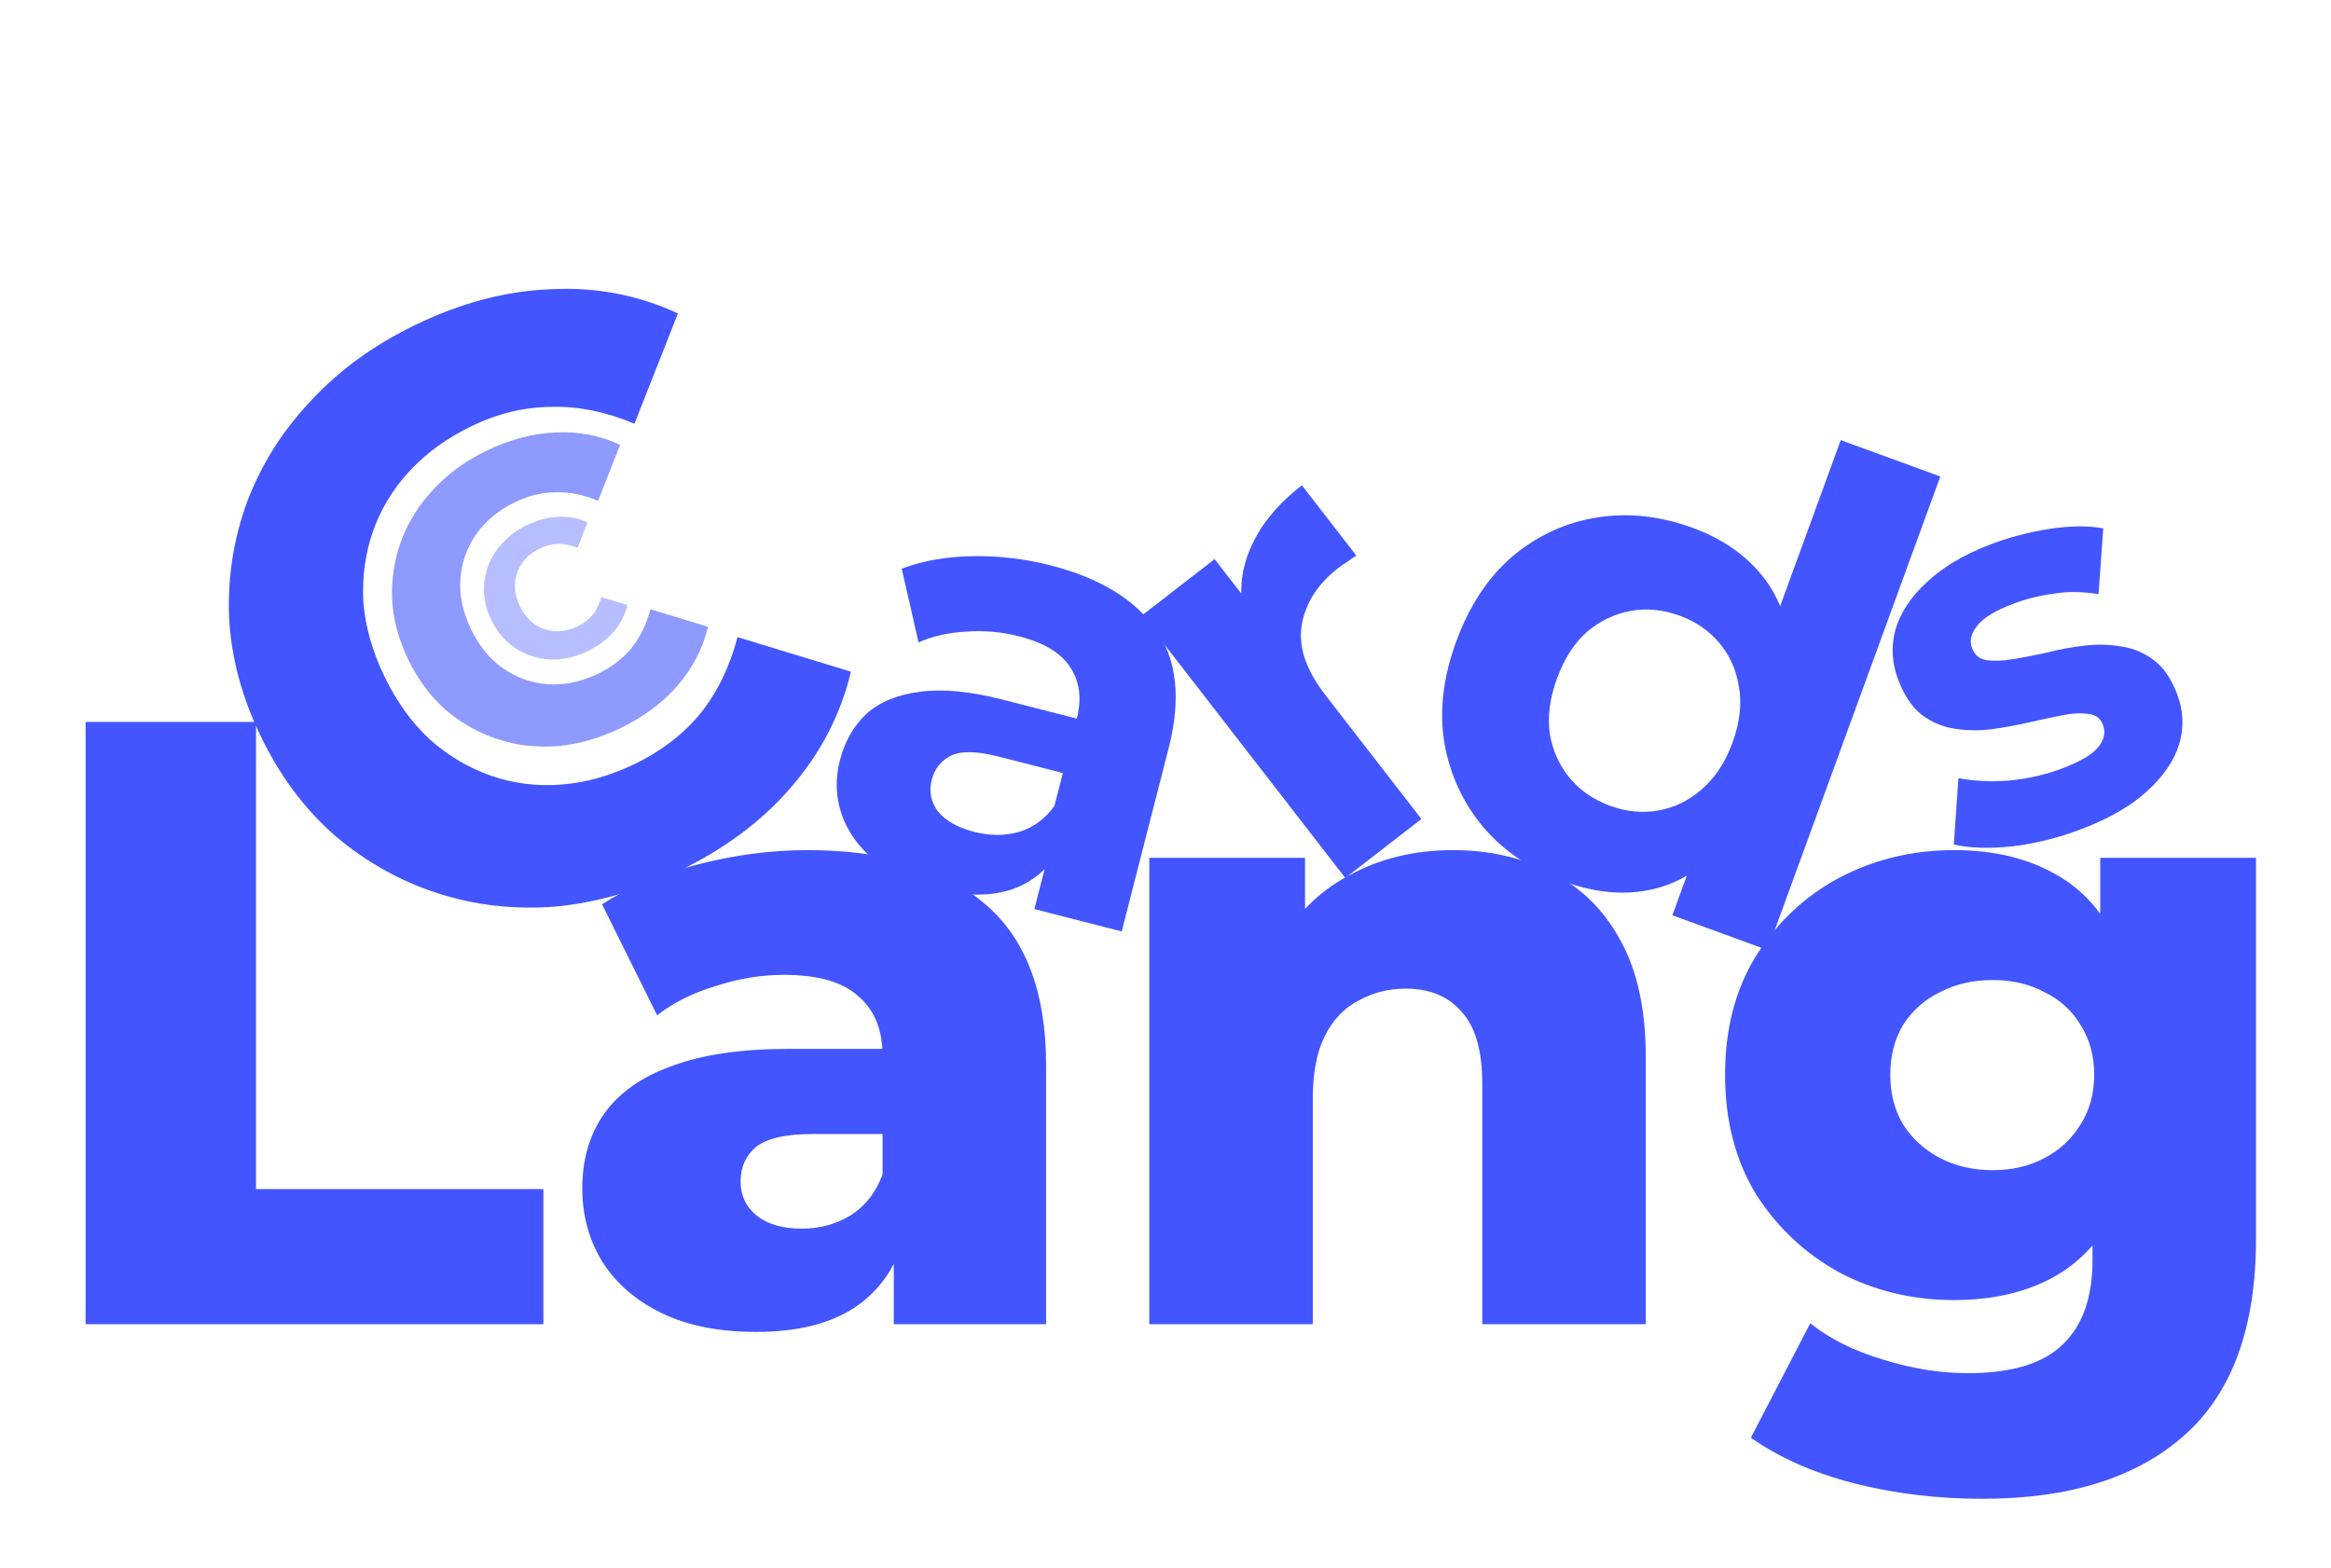
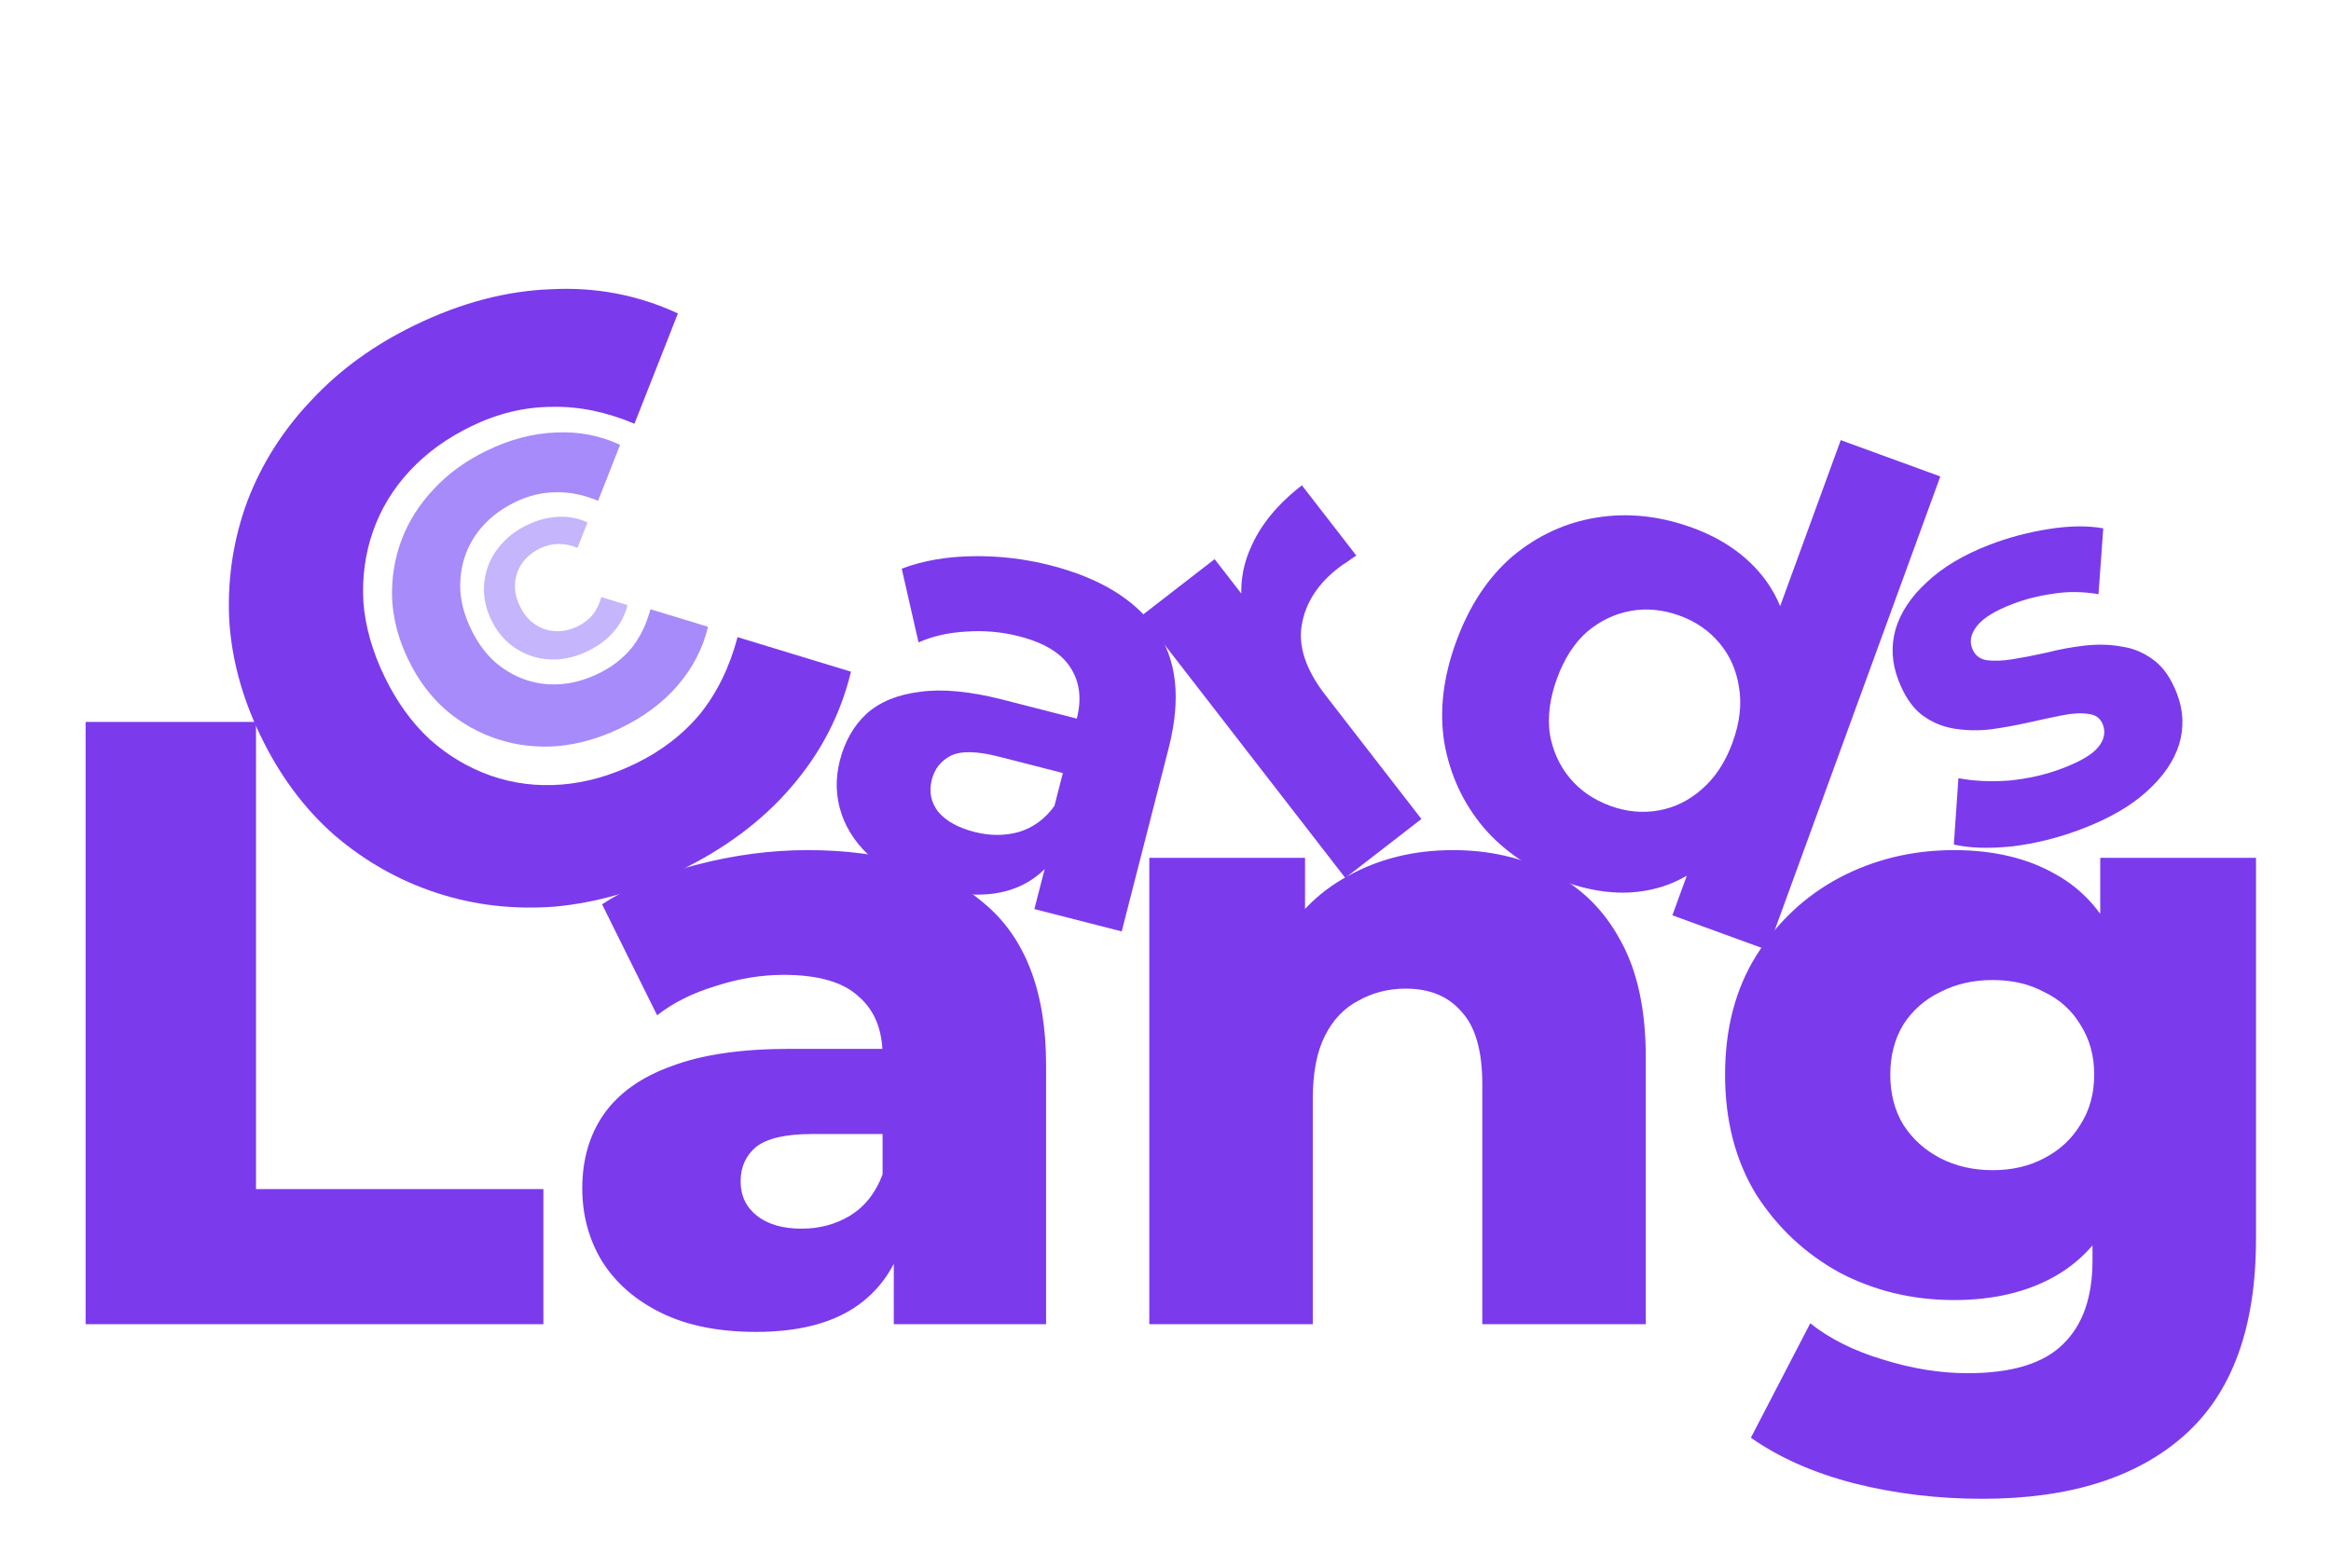
<svg xmlns="http://www.w3.org/2000/svg" width="113" height="76" viewBox="0 0 113 76" fill="none">
-   <path d="M4.15 64.204V35.004H12.41V57.654H26.342V64.204H4.15ZM43.328 64.204V59.99L42.785 58.947V51.189C42.785 49.937 42.396 48.978 41.617 48.31C40.867 47.615 39.657 47.267 37.988 47.267C36.904 47.267 35.805 47.448 34.693 47.81C33.581 48.144 32.635 48.616 31.856 49.228L29.187 43.847C30.466 43.013 31.995 42.373 33.775 41.928C35.583 41.455 37.377 41.219 39.156 41.219C42.827 41.219 45.664 42.067 47.666 43.764C49.696 45.432 50.711 48.06 50.711 51.648V64.204H43.328ZM36.653 64.579C34.846 64.579 33.316 64.273 32.065 63.661C30.813 63.049 29.854 62.215 29.187 61.158C28.547 60.102 28.227 58.92 28.227 57.613C28.227 56.222 28.575 55.026 29.27 54.025C29.993 52.996 31.091 52.218 32.565 51.689C34.039 51.133 35.944 50.855 38.28 50.855H43.62V54.985H39.365C38.086 54.985 37.182 55.193 36.653 55.61C36.153 56.028 35.903 56.584 35.903 57.279C35.903 57.974 36.167 58.53 36.695 58.947C37.224 59.365 37.947 59.573 38.864 59.573C39.726 59.573 40.505 59.365 41.2 58.947C41.923 58.503 42.452 57.835 42.785 56.945L43.87 59.865C43.453 61.423 42.633 62.605 41.409 63.411C40.213 64.19 38.628 64.579 36.653 64.579ZM70.439 41.219C72.191 41.219 73.776 41.581 75.195 42.303C76.613 42.999 77.725 44.083 78.532 45.557C79.366 47.031 79.783 48.936 79.783 51.272V64.204H71.857V52.565C71.857 50.952 71.524 49.784 70.856 49.061C70.217 48.31 69.313 47.935 68.145 47.935C67.311 47.935 66.546 48.13 65.85 48.519C65.155 48.88 64.613 49.451 64.224 50.229C63.834 51.008 63.64 52.023 63.64 53.274V64.204H55.714V41.594H63.264V48.018L61.804 46.141C62.666 44.501 63.848 43.277 65.35 42.47C66.852 41.636 68.548 41.219 70.439 41.219ZM96.099 72.671C93.929 72.671 91.858 72.421 89.883 71.921C87.936 71.42 86.268 70.683 84.877 69.71L87.756 64.162C88.701 64.913 89.869 65.497 91.26 65.914C92.678 66.359 94.055 66.581 95.389 66.581C97.531 66.581 99.074 66.109 100.02 65.163C100.965 64.245 101.438 62.897 101.438 61.117V58.447L101.855 52.106L101.813 45.724V41.594H109.364V60.074C109.364 64.356 108.21 67.527 105.901 69.585C103.593 71.643 100.326 72.671 96.099 72.671ZM94.722 63.035C92.72 63.035 90.87 62.591 89.174 61.701C87.505 60.783 86.157 59.518 85.128 57.905C84.127 56.264 83.626 54.331 83.626 52.106C83.626 49.882 84.127 47.963 85.128 46.35C86.157 44.709 87.505 43.444 89.174 42.554C90.87 41.664 92.72 41.219 94.722 41.219C96.641 41.219 98.282 41.608 99.644 42.387C101.007 43.138 102.036 44.32 102.731 45.933C103.454 47.546 103.816 49.603 103.816 52.106C103.816 54.609 103.454 56.667 102.731 58.28C102.036 59.893 101.007 61.089 99.644 61.867C98.282 62.646 96.641 63.035 94.722 63.035ZM96.599 56.737C97.545 56.737 98.379 56.542 99.102 56.153C99.853 55.763 100.437 55.221 100.854 54.526C101.299 53.831 101.521 53.024 101.521 52.106C101.521 51.189 101.299 50.382 100.854 49.687C100.437 48.992 99.853 48.463 99.102 48.102C98.379 47.712 97.545 47.518 96.599 47.518C95.654 47.518 94.805 47.712 94.055 48.102C93.304 48.463 92.706 48.992 92.261 49.687C91.844 50.382 91.635 51.189 91.635 52.106C91.635 53.024 91.844 53.831 92.261 54.526C92.706 55.221 93.304 55.763 94.055 56.153C94.805 56.542 95.654 56.737 96.599 56.737Z" fill="#4255FF" />
-   <path d="M32.892 42.242C30.918 43.195 28.924 43.767 26.911 43.958C24.912 44.112 23.001 43.892 21.181 43.298C19.361 42.703 17.709 41.773 16.225 40.505C14.765 39.226 13.571 37.623 12.641 35.697C11.711 33.772 11.198 31.84 11.104 29.901C11.034 27.951 11.332 26.078 11.998 24.283C12.689 22.476 13.722 20.85 15.098 19.404C16.463 17.933 18.144 16.715 20.143 15.75C22.361 14.678 24.549 14.103 26.705 14.024C28.874 13.908 30.927 14.3 32.864 15.198L30.756 20.545C29.396 19.97 28.062 19.697 26.754 19.727C25.434 19.733 24.14 20.043 22.873 20.655C21.678 21.232 20.675 21.956 19.864 22.829C19.053 23.702 18.459 24.68 18.08 25.765C17.702 26.85 17.547 27.992 17.616 29.191C17.708 30.379 18.049 31.582 18.637 32.801C19.226 34.02 19.957 35.035 20.83 35.846C21.727 36.646 22.718 37.234 23.802 37.613C24.887 37.991 26.023 38.133 27.211 38.041C28.398 37.948 29.59 37.613 30.784 37.036C32.052 36.424 33.104 35.615 33.941 34.61C34.767 33.58 35.371 32.341 35.754 30.893L41.252 32.567C40.752 34.643 39.788 36.506 38.36 38.158C36.958 39.797 35.135 41.158 32.892 42.242Z" fill="#4255FF" />
-   <path d="M30.077 35.305C29.074 35.789 28.061 36.08 27.039 36.176C26.023 36.255 25.053 36.143 24.128 35.841C23.203 35.539 22.364 35.067 21.61 34.423C20.869 33.773 20.262 32.959 19.79 31.98C19.317 31.002 19.057 30.021 19.009 29.036C18.973 28.045 19.125 27.094 19.463 26.182C19.814 25.265 20.339 24.438 21.038 23.704C21.731 22.957 22.585 22.338 23.601 21.848C24.727 21.303 25.839 21.011 26.934 20.971C28.036 20.912 29.079 21.111 30.062 21.567L28.992 24.284C28.301 23.991 27.623 23.853 26.959 23.868C26.288 23.871 25.631 24.028 24.987 24.339C24.38 24.632 23.871 25 23.459 25.444C23.047 25.887 22.745 26.384 22.553 26.935C22.361 27.486 22.282 28.066 22.317 28.675C22.364 29.279 22.537 29.89 22.836 30.509C23.135 31.128 23.506 31.644 23.949 32.056C24.405 32.462 24.908 32.761 25.459 32.953C26.01 33.145 26.587 33.218 27.191 33.171C27.794 33.124 28.399 32.954 29.006 32.661C29.65 32.35 30.184 31.939 30.61 31.428C31.029 30.905 31.336 30.276 31.531 29.54L34.324 30.39C34.069 31.445 33.58 32.391 32.855 33.23C32.142 34.063 31.216 34.755 30.077 35.305Z" fill="#8E9AFE" />
-   <path d="M28.489 31.57C28.033 31.79 27.573 31.922 27.109 31.966C26.648 32.001 26.207 31.951 25.787 31.814C25.367 31.677 24.986 31.462 24.644 31.169C24.307 30.874 24.032 30.505 23.817 30.06C23.603 29.616 23.484 29.17 23.463 28.723C23.447 28.273 23.515 27.841 23.669 27.427C23.828 27.01 24.067 26.635 24.384 26.302C24.699 25.962 25.087 25.681 25.548 25.459C26.06 25.212 26.564 25.079 27.062 25.061C27.562 25.034 28.035 25.124 28.482 25.331L27.996 26.565C27.682 26.432 27.375 26.369 27.073 26.376C26.768 26.378 26.47 26.449 26.177 26.59C25.902 26.723 25.671 26.89 25.483 27.092C25.296 27.293 25.159 27.519 25.072 27.769C24.985 28.019 24.949 28.283 24.965 28.559C24.986 28.833 25.065 29.111 25.201 29.392C25.336 29.673 25.505 29.907 25.706 30.095C25.913 30.279 26.142 30.415 26.392 30.502C26.642 30.589 26.904 30.622 27.178 30.601C27.452 30.579 27.727 30.502 28.003 30.369C28.295 30.228 28.538 30.041 28.731 29.809C28.921 29.572 29.061 29.286 29.149 28.952L30.417 29.338C30.302 29.817 30.079 30.247 29.75 30.628C29.427 31.006 29.006 31.32 28.489 31.57Z" fill="#B7BEFF" />
-   <path d="M50.144 44.078L50.924 41.034L50.804 40.293L52.2 34.843C52.447 33.876 52.341 33.046 51.88 32.351C51.439 31.662 50.61 31.161 49.392 30.849C48.561 30.637 47.705 30.561 46.824 30.624C45.967 30.673 45.202 30.847 44.528 31.148L43.713 27.573C44.717 27.191 45.86 26.99 47.143 26.968C48.425 26.946 49.684 27.094 50.921 27.411C53.298 28.019 55.001 29.052 56.028 30.51C57.055 31.967 57.264 33.885 56.656 36.262L54.377 45.161L50.144 44.078ZM45.331 43.092C44.113 42.78 43.121 42.31 42.355 41.682C41.595 41.034 41.074 40.293 40.793 39.459C40.513 38.625 40.486 37.764 40.714 36.875C40.951 35.947 41.381 35.192 42.004 34.61C42.646 34.033 43.509 33.678 44.594 33.544C45.683 33.39 47.02 33.517 48.605 33.922L52.751 34.984L52.075 37.622L48.423 36.687C47.36 36.414 46.581 36.4 46.086 36.644C45.61 36.893 45.306 37.278 45.172 37.8C45.023 38.38 45.127 38.901 45.482 39.362C45.862 39.81 46.448 40.135 47.24 40.338C47.994 40.531 48.715 40.53 49.403 40.336C50.096 40.122 50.667 39.702 51.116 39.075L51.278 41.341C50.692 42.261 49.897 42.871 48.894 43.17C47.89 43.47 46.703 43.444 45.331 43.092Z" fill="#4255FF" />
-   <path d="M65.215 42.568L55.357 29.84L58.882 27.11L61.667 30.706L60.364 30.05C60.046 28.858 60.128 27.709 60.61 26.604C61.079 25.484 61.913 24.459 63.112 23.531L65.751 26.938C65.581 27.044 65.433 27.146 65.307 27.244C65.168 27.326 65.028 27.422 64.886 27.532C63.877 28.313 63.282 29.24 63.104 30.312C62.928 31.357 63.311 32.486 64.251 33.701L68.906 39.71L65.215 42.568Z" fill="#4255FF" />
-   <path d="M75.782 42.73C74.215 42.158 72.929 41.291 71.927 40.131C70.932 38.949 70.297 37.584 70.021 36.034C69.766 34.491 69.954 32.853 70.587 31.121C71.227 29.367 72.141 27.983 73.33 26.967C74.539 25.959 75.901 25.334 77.415 25.092C78.93 24.85 80.471 25.015 82.039 25.587C83.442 26.099 84.556 26.857 85.382 27.859C86.208 28.862 86.681 30.098 86.799 31.567C86.917 33.036 86.619 34.751 85.904 36.711C85.196 38.65 84.33 40.157 83.306 41.233C82.29 42.288 81.143 42.933 79.865 43.168C78.608 43.41 77.247 43.264 75.782 42.73ZM78.063 39.074C78.847 39.36 79.627 39.434 80.402 39.296C81.177 39.158 81.874 38.817 82.494 38.272C83.142 37.713 83.639 36.959 83.985 36.011C84.339 35.041 84.444 34.144 84.301 33.321C84.178 32.504 83.865 31.794 83.361 31.189C82.856 30.584 82.213 30.139 81.429 29.853C80.624 29.559 79.834 29.481 79.059 29.619C78.284 29.757 77.577 30.095 76.936 30.633C76.316 31.178 75.83 31.935 75.476 32.905C75.129 33.854 75.014 34.747 75.129 35.584C75.273 36.407 75.597 37.122 76.1 37.727C76.605 38.331 77.259 38.78 78.063 39.074ZM81.071 44.38L82.313 40.976L84.213 36.059L85.699 31.026L89.234 21.34L94.061 23.102L85.682 46.062L81.071 44.38Z" fill="#4255FF" />
-   <path d="M100.94 40.185C99.818 40.615 98.687 40.899 97.547 41.038C96.417 41.153 95.473 41.123 94.716 40.947L94.938 37.73C95.683 37.874 96.508 37.912 97.415 37.844C98.331 37.754 99.187 37.557 99.984 37.252C100.862 36.916 101.439 36.573 101.716 36.225C102.009 35.87 102.084 35.506 101.941 35.132C101.822 34.823 101.589 34.652 101.24 34.617C100.902 34.561 100.481 34.582 99.978 34.681C99.476 34.781 98.924 34.898 98.324 35.035C97.74 35.166 97.139 35.275 96.52 35.362C95.895 35.434 95.294 35.422 94.716 35.326C94.139 35.23 93.614 35.003 93.141 34.643C92.684 34.278 92.312 33.721 92.025 32.973C91.708 32.144 91.663 31.322 91.892 30.507C92.137 29.686 92.646 28.923 93.42 28.216C94.187 27.494 95.205 26.89 96.473 26.404C97.367 26.061 98.315 25.81 99.316 25.651C100.318 25.491 101.199 25.48 101.96 25.617L101.729 28.809C100.951 28.678 100.213 28.672 99.512 28.791C98.822 28.888 98.177 29.051 97.575 29.282C96.73 29.605 96.155 29.956 95.852 30.333C95.549 30.71 95.466 31.077 95.603 31.435C95.728 31.76 95.959 31.951 96.298 32.008C96.653 32.058 97.085 32.042 97.594 31.959C98.102 31.876 98.649 31.769 99.233 31.639C99.827 31.486 100.436 31.374 101.061 31.302C101.686 31.231 102.279 31.246 102.841 31.348C103.412 31.427 103.934 31.647 104.407 32.006C104.874 32.349 105.251 32.895 105.537 33.643C105.848 34.456 105.882 35.273 105.637 36.094C105.386 36.898 104.865 37.657 104.075 38.369C103.302 39.076 102.257 39.681 100.94 40.185Z" fill="#4255FF" />
+   <path d="M4.15 64.204V35.004H12.41V57.654H26.342V64.204H4.15ZM43.328 64.204V59.99L42.785 58.947V51.189C42.785 49.937 42.396 48.978 41.617 48.31C40.867 47.615 39.657 47.267 37.988 47.267C36.904 47.267 35.805 47.448 34.693 47.81C33.581 48.144 32.635 48.616 31.856 49.228L29.187 43.847C30.466 43.013 31.995 42.373 33.775 41.928C35.583 41.455 37.377 41.219 39.156 41.219C42.827 41.219 45.664 42.067 47.666 43.764C49.696 45.432 50.711 48.06 50.711 51.648V64.204H43.328ZM36.653 64.579C34.846 64.579 33.316 64.273 32.065 63.661C30.813 63.049 29.854 62.215 29.187 61.158C28.547 60.102 28.227 58.92 28.227 57.613C28.227 56.222 28.575 55.026 29.27 54.025C29.993 52.996 31.091 52.218 32.565 51.689C34.039 51.133 35.944 50.855 38.28 50.855H43.62V54.985H39.365C38.086 54.985 37.182 55.193 36.653 55.61C36.153 56.028 35.903 56.584 35.903 57.279C35.903 57.974 36.167 58.53 36.695 58.947C37.224 59.365 37.947 59.573 38.864 59.573C39.726 59.573 40.505 59.365 41.2 58.947C41.923 58.503 42.452 57.835 42.785 56.945L43.87 59.865C43.453 61.423 42.633 62.605 41.409 63.411C40.213 64.19 38.628 64.579 36.653 64.579ZM70.439 41.219C72.191 41.219 73.776 41.581 75.195 42.303C76.613 42.999 77.725 44.083 78.532 45.557C79.366 47.031 79.783 48.936 79.783 51.272V64.204H71.857V52.565C71.857 50.952 71.524 49.784 70.856 49.061C70.217 48.31 69.313 47.935 68.145 47.935C67.311 47.935 66.546 48.13 65.85 48.519C65.155 48.88 64.613 49.451 64.224 50.229C63.834 51.008 63.64 52.023 63.64 53.274V64.204H55.714V41.594H63.264V48.018L61.804 46.141C62.666 44.501 63.848 43.277 65.35 42.47C66.852 41.636 68.548 41.219 70.439 41.219ZM96.099 72.671C93.929 72.671 91.858 72.421 89.883 71.921C87.936 71.42 86.268 70.683 84.877 69.71L87.756 64.162C88.701 64.913 89.869 65.497 91.26 65.914C92.678 66.359 94.055 66.581 95.389 66.581C97.531 66.581 99.074 66.109 100.02 65.163C100.965 64.245 101.438 62.897 101.438 61.117V58.447L101.855 52.106L101.813 45.724V41.594H109.364V60.074C109.364 64.356 108.21 67.527 105.901 69.585C103.593 71.643 100.326 72.671 96.099 72.671ZM94.722 63.035C92.72 63.035 90.87 62.591 89.174 61.701C87.505 60.783 86.157 59.518 85.128 57.905C84.127 56.264 83.626 54.331 83.626 52.106C83.626 49.882 84.127 47.963 85.128 46.35C86.157 44.709 87.505 43.444 89.174 42.554C90.87 41.664 92.72 41.219 94.722 41.219C96.641 41.219 98.282 41.608 99.644 42.387C101.007 43.138 102.036 44.32 102.731 45.933C103.454 47.546 103.816 49.603 103.816 52.106C103.816 54.609 103.454 56.667 102.731 58.28C102.036 59.893 101.007 61.089 99.644 61.867C98.282 62.646 96.641 63.035 94.722 63.035ZM96.599 56.737C97.545 56.737 98.379 56.542 99.102 56.153C99.853 55.763 100.437 55.221 100.854 54.526C101.299 53.831 101.521 53.024 101.521 52.106C101.521 51.189 101.299 50.382 100.854 49.687C100.437 48.992 99.853 48.463 99.102 48.102C98.379 47.712 97.545 47.518 96.599 47.518C95.654 47.518 94.805 47.712 94.055 48.102C93.304 48.463 92.706 48.992 92.261 49.687C91.844 50.382 91.635 51.189 91.635 52.106C91.635 53.024 91.844 53.831 92.261 54.526C92.706 55.221 93.304 55.763 94.055 56.153C94.805 56.542 95.654 56.737 96.599 56.737Z" fill="#7C3AED" />
+   <path d="M32.892 42.242C30.918 43.195 28.924 43.767 26.911 43.958C24.912 44.112 23.001 43.892 21.181 43.298C19.361 42.703 17.709 41.773 16.225 40.505C14.765 39.226 13.571 37.623 12.641 35.697C11.711 33.772 11.198 31.84 11.104 29.901C11.034 27.951 11.332 26.078 11.998 24.283C12.689 22.476 13.722 20.85 15.098 19.404C16.463 17.933 18.144 16.715 20.143 15.75C22.361 14.678 24.549 14.103 26.705 14.024C28.874 13.908 30.927 14.3 32.864 15.198L30.756 20.545C29.396 19.97 28.062 19.697 26.754 19.727C25.434 19.733 24.14 20.043 22.873 20.655C21.678 21.232 20.675 21.956 19.864 22.829C19.053 23.702 18.459 24.68 18.08 25.765C17.702 26.85 17.547 27.992 17.616 29.191C17.708 30.379 18.049 31.582 18.637 32.801C19.226 34.02 19.957 35.035 20.83 35.846C21.727 36.646 22.718 37.234 23.802 37.613C24.887 37.991 26.023 38.133 27.211 38.041C28.398 37.948 29.59 37.613 30.784 37.036C32.052 36.424 33.104 35.615 33.941 34.61C34.767 33.58 35.371 32.341 35.754 30.893L41.252 32.567C40.752 34.643 39.788 36.506 38.36 38.158C36.958 39.797 35.135 41.158 32.892 42.242Z" fill="#7C3AED" />
+   <path d="M30.077 35.305C29.074 35.789 28.061 36.08 27.039 36.176C26.023 36.255 25.053 36.143 24.128 35.841C23.203 35.539 22.364 35.067 21.61 34.423C20.869 33.773 20.262 32.959 19.79 31.98C19.317 31.002 19.057 30.021 19.009 29.036C18.973 28.045 19.125 27.094 19.463 26.182C19.814 25.265 20.339 24.438 21.038 23.704C21.731 22.957 22.585 22.338 23.601 21.848C24.727 21.303 25.839 21.011 26.934 20.971C28.036 20.912 29.079 21.111 30.062 21.567L28.992 24.284C28.301 23.991 27.623 23.853 26.959 23.868C26.288 23.871 25.631 24.028 24.987 24.339C24.38 24.632 23.871 25 23.459 25.444C23.047 25.887 22.745 26.384 22.553 26.935C22.361 27.486 22.282 28.066 22.317 28.675C22.364 29.279 22.537 29.89 22.836 30.509C23.135 31.128 23.506 31.644 23.949 32.056C24.405 32.462 24.908 32.761 25.459 32.953C26.01 33.145 26.587 33.218 27.191 33.171C27.794 33.124 28.399 32.954 29.006 32.661C29.65 32.35 30.184 31.939 30.61 31.428C31.029 30.905 31.336 30.276 31.531 29.54L34.324 30.39C34.069 31.445 33.58 32.391 32.855 33.23C32.142 34.063 31.216 34.755 30.077 35.305Z" fill="#A78BFA" />
+   <path d="M28.489 31.57C28.033 31.79 27.573 31.922 27.109 31.966C26.648 32.001 26.207 31.951 25.787 31.814C25.367 31.677 24.986 31.462 24.644 31.169C24.307 30.874 24.032 30.505 23.817 30.06C23.603 29.616 23.484 29.17 23.463 28.723C23.447 28.273 23.515 27.841 23.669 27.427C23.828 27.01 24.067 26.635 24.384 26.302C24.699 25.962 25.087 25.681 25.548 25.459C26.06 25.212 26.564 25.079 27.062 25.061C27.562 25.034 28.035 25.124 28.482 25.331L27.996 26.565C27.682 26.432 27.375 26.369 27.073 26.376C26.768 26.378 26.47 26.449 26.177 26.59C25.902 26.723 25.671 26.89 25.483 27.092C25.296 27.293 25.159 27.519 25.072 27.769C24.985 28.019 24.949 28.283 24.965 28.559C24.986 28.833 25.065 29.111 25.201 29.392C25.336 29.673 25.505 29.907 25.706 30.095C25.913 30.279 26.142 30.415 26.392 30.502C26.642 30.589 26.904 30.622 27.178 30.601C27.452 30.579 27.727 30.502 28.003 30.369C28.295 30.228 28.538 30.041 28.731 29.809C28.921 29.572 29.061 29.286 29.149 28.952L30.417 29.338C30.302 29.817 30.079 30.247 29.75 30.628C29.427 31.006 29.006 31.32 28.489 31.57Z" fill="#C4B5FD" />
+   <path d="M50.144 44.078L50.924 41.034L50.804 40.293L52.2 34.843C52.447 33.876 52.341 33.046 51.88 32.351C51.439 31.662 50.61 31.161 49.392 30.849C48.561 30.637 47.705 30.561 46.824 30.624C45.967 30.673 45.202 30.847 44.528 31.148L43.713 27.573C44.717 27.191 45.86 26.99 47.143 26.968C48.425 26.946 49.684 27.094 50.921 27.411C53.298 28.019 55.001 29.052 56.028 30.51C57.055 31.967 57.264 33.885 56.656 36.262L54.377 45.161L50.144 44.078ZM45.331 43.092C44.113 42.78 43.121 42.31 42.355 41.682C41.595 41.034 41.074 40.293 40.793 39.459C40.513 38.625 40.486 37.764 40.714 36.875C40.951 35.947 41.381 35.192 42.004 34.61C42.646 34.033 43.509 33.678 44.594 33.544C45.683 33.39 47.02 33.517 48.605 33.922L52.751 34.984L52.075 37.622L48.423 36.687C47.36 36.414 46.581 36.4 46.086 36.644C45.61 36.893 45.306 37.278 45.172 37.8C45.023 38.38 45.127 38.901 45.482 39.362C45.862 39.81 46.448 40.135 47.24 40.338C47.994 40.531 48.715 40.53 49.403 40.336C50.096 40.122 50.667 39.702 51.116 39.075L51.278 41.341C50.692 42.261 49.897 42.871 48.894 43.17C47.89 43.47 46.703 43.444 45.331 43.092Z" fill="#7C3AED" />
+   <path d="M65.215 42.568L55.357 29.84L58.882 27.11L61.667 30.706L60.364 30.05C60.046 28.858 60.128 27.709 60.61 26.604C61.079 25.484 61.913 24.459 63.112 23.531L65.751 26.938C65.581 27.044 65.433 27.146 65.307 27.244C65.168 27.326 65.028 27.422 64.886 27.532C63.877 28.313 63.282 29.24 63.104 30.312C62.928 31.357 63.311 32.486 64.251 33.701L68.906 39.71L65.215 42.568Z" fill="#7C3AED" />
+   <path d="M75.782 42.73C74.215 42.158 72.929 41.291 71.927 40.131C70.932 38.949 70.297 37.584 70.021 36.034C69.766 34.491 69.954 32.853 70.587 31.121C71.227 29.367 72.141 27.983 73.33 26.967C74.539 25.959 75.901 25.334 77.415 25.092C78.93 24.85 80.471 25.015 82.039 25.587C83.442 26.099 84.556 26.857 85.382 27.859C86.208 28.862 86.681 30.098 86.799 31.567C86.917 33.036 86.619 34.751 85.904 36.711C85.196 38.65 84.33 40.157 83.306 41.233C82.29 42.288 81.143 42.933 79.865 43.168C78.608 43.41 77.247 43.264 75.782 42.73ZM78.063 39.074C78.847 39.36 79.627 39.434 80.402 39.296C81.177 39.158 81.874 38.817 82.494 38.272C83.142 37.713 83.639 36.959 83.985 36.011C84.339 35.041 84.444 34.144 84.301 33.321C84.178 32.504 83.865 31.794 83.361 31.189C82.856 30.584 82.213 30.139 81.429 29.853C80.624 29.559 79.834 29.481 79.059 29.619C78.284 29.757 77.577 30.095 76.936 30.633C76.316 31.178 75.83 31.935 75.476 32.905C75.129 33.854 75.014 34.747 75.129 35.584C75.273 36.407 75.597 37.122 76.1 37.727C76.605 38.331 77.259 38.78 78.063 39.074ZM81.071 44.38L82.313 40.976L84.213 36.059L85.699 31.026L89.234 21.34L94.061 23.102L85.682 46.062L81.071 44.38Z" fill="#7C3AED" />
+   <path d="M100.94 40.185C99.818 40.615 98.687 40.899 97.547 41.038C96.417 41.153 95.473 41.123 94.716 40.947L94.938 37.73C95.683 37.874 96.508 37.912 97.415 37.844C98.331 37.754 99.187 37.557 99.984 37.252C100.862 36.916 101.439 36.573 101.716 36.225C102.009 35.87 102.084 35.506 101.941 35.132C101.822 34.823 101.589 34.652 101.24 34.617C100.902 34.561 100.481 34.582 99.978 34.681C99.476 34.781 98.924 34.898 98.324 35.035C97.74 35.166 97.139 35.275 96.52 35.362C95.895 35.434 95.294 35.422 94.716 35.326C94.139 35.23 93.614 35.003 93.141 34.643C92.684 34.278 92.312 33.721 92.025 32.973C91.708 32.144 91.663 31.322 91.892 30.507C92.137 29.686 92.646 28.923 93.42 28.216C94.187 27.494 95.205 26.89 96.473 26.404C97.367 26.061 98.315 25.81 99.316 25.651C100.318 25.491 101.199 25.48 101.96 25.617L101.729 28.809C100.951 28.678 100.213 28.672 99.512 28.791C98.822 28.888 98.177 29.051 97.575 29.282C96.73 29.605 96.155 29.956 95.852 30.333C95.549 30.71 95.466 31.077 95.603 31.435C95.728 31.76 95.959 31.951 96.298 32.008C96.653 32.058 97.085 32.042 97.594 31.959C98.102 31.876 98.649 31.769 99.233 31.639C99.827 31.486 100.436 31.374 101.061 31.302C101.686 31.231 102.279 31.246 102.841 31.348C103.412 31.427 103.934 31.647 104.407 32.006C104.874 32.349 105.251 32.895 105.537 33.643C105.848 34.456 105.882 35.273 105.637 36.094C105.386 36.898 104.865 37.657 104.075 38.369C103.302 39.076 102.257 39.681 100.94 40.185Z" fill="#7C3AED" />
</svg>
